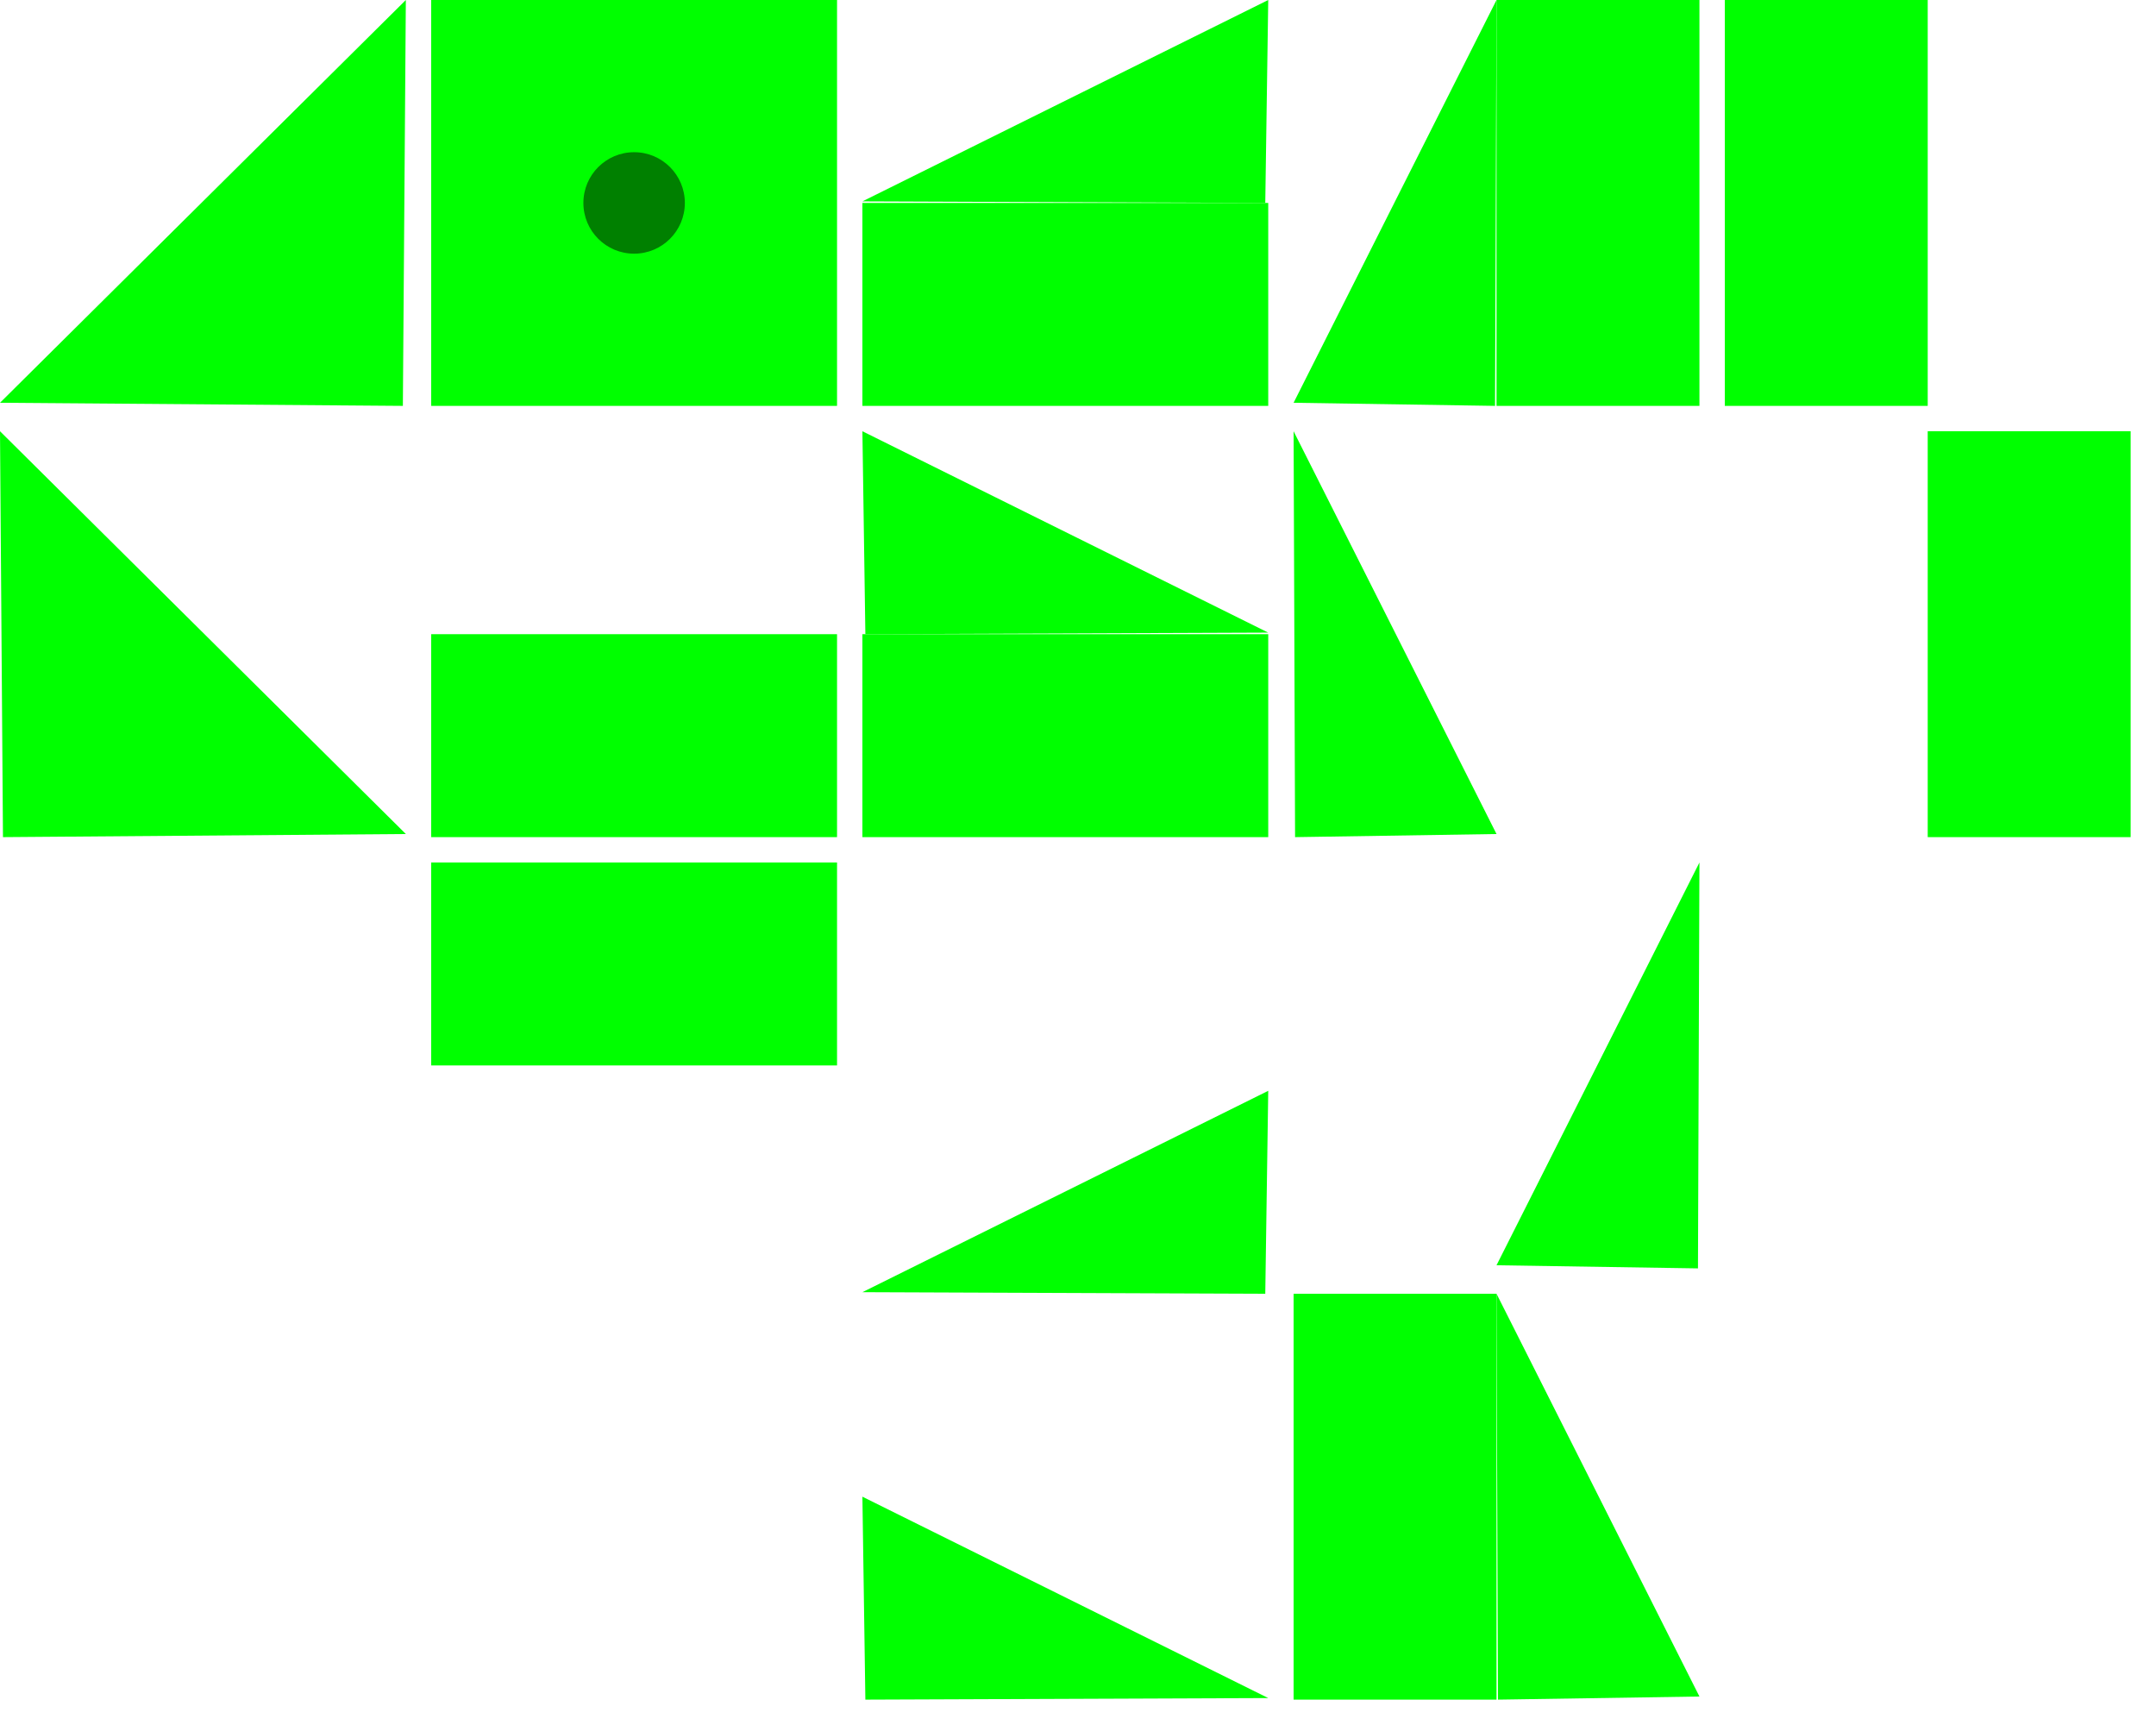
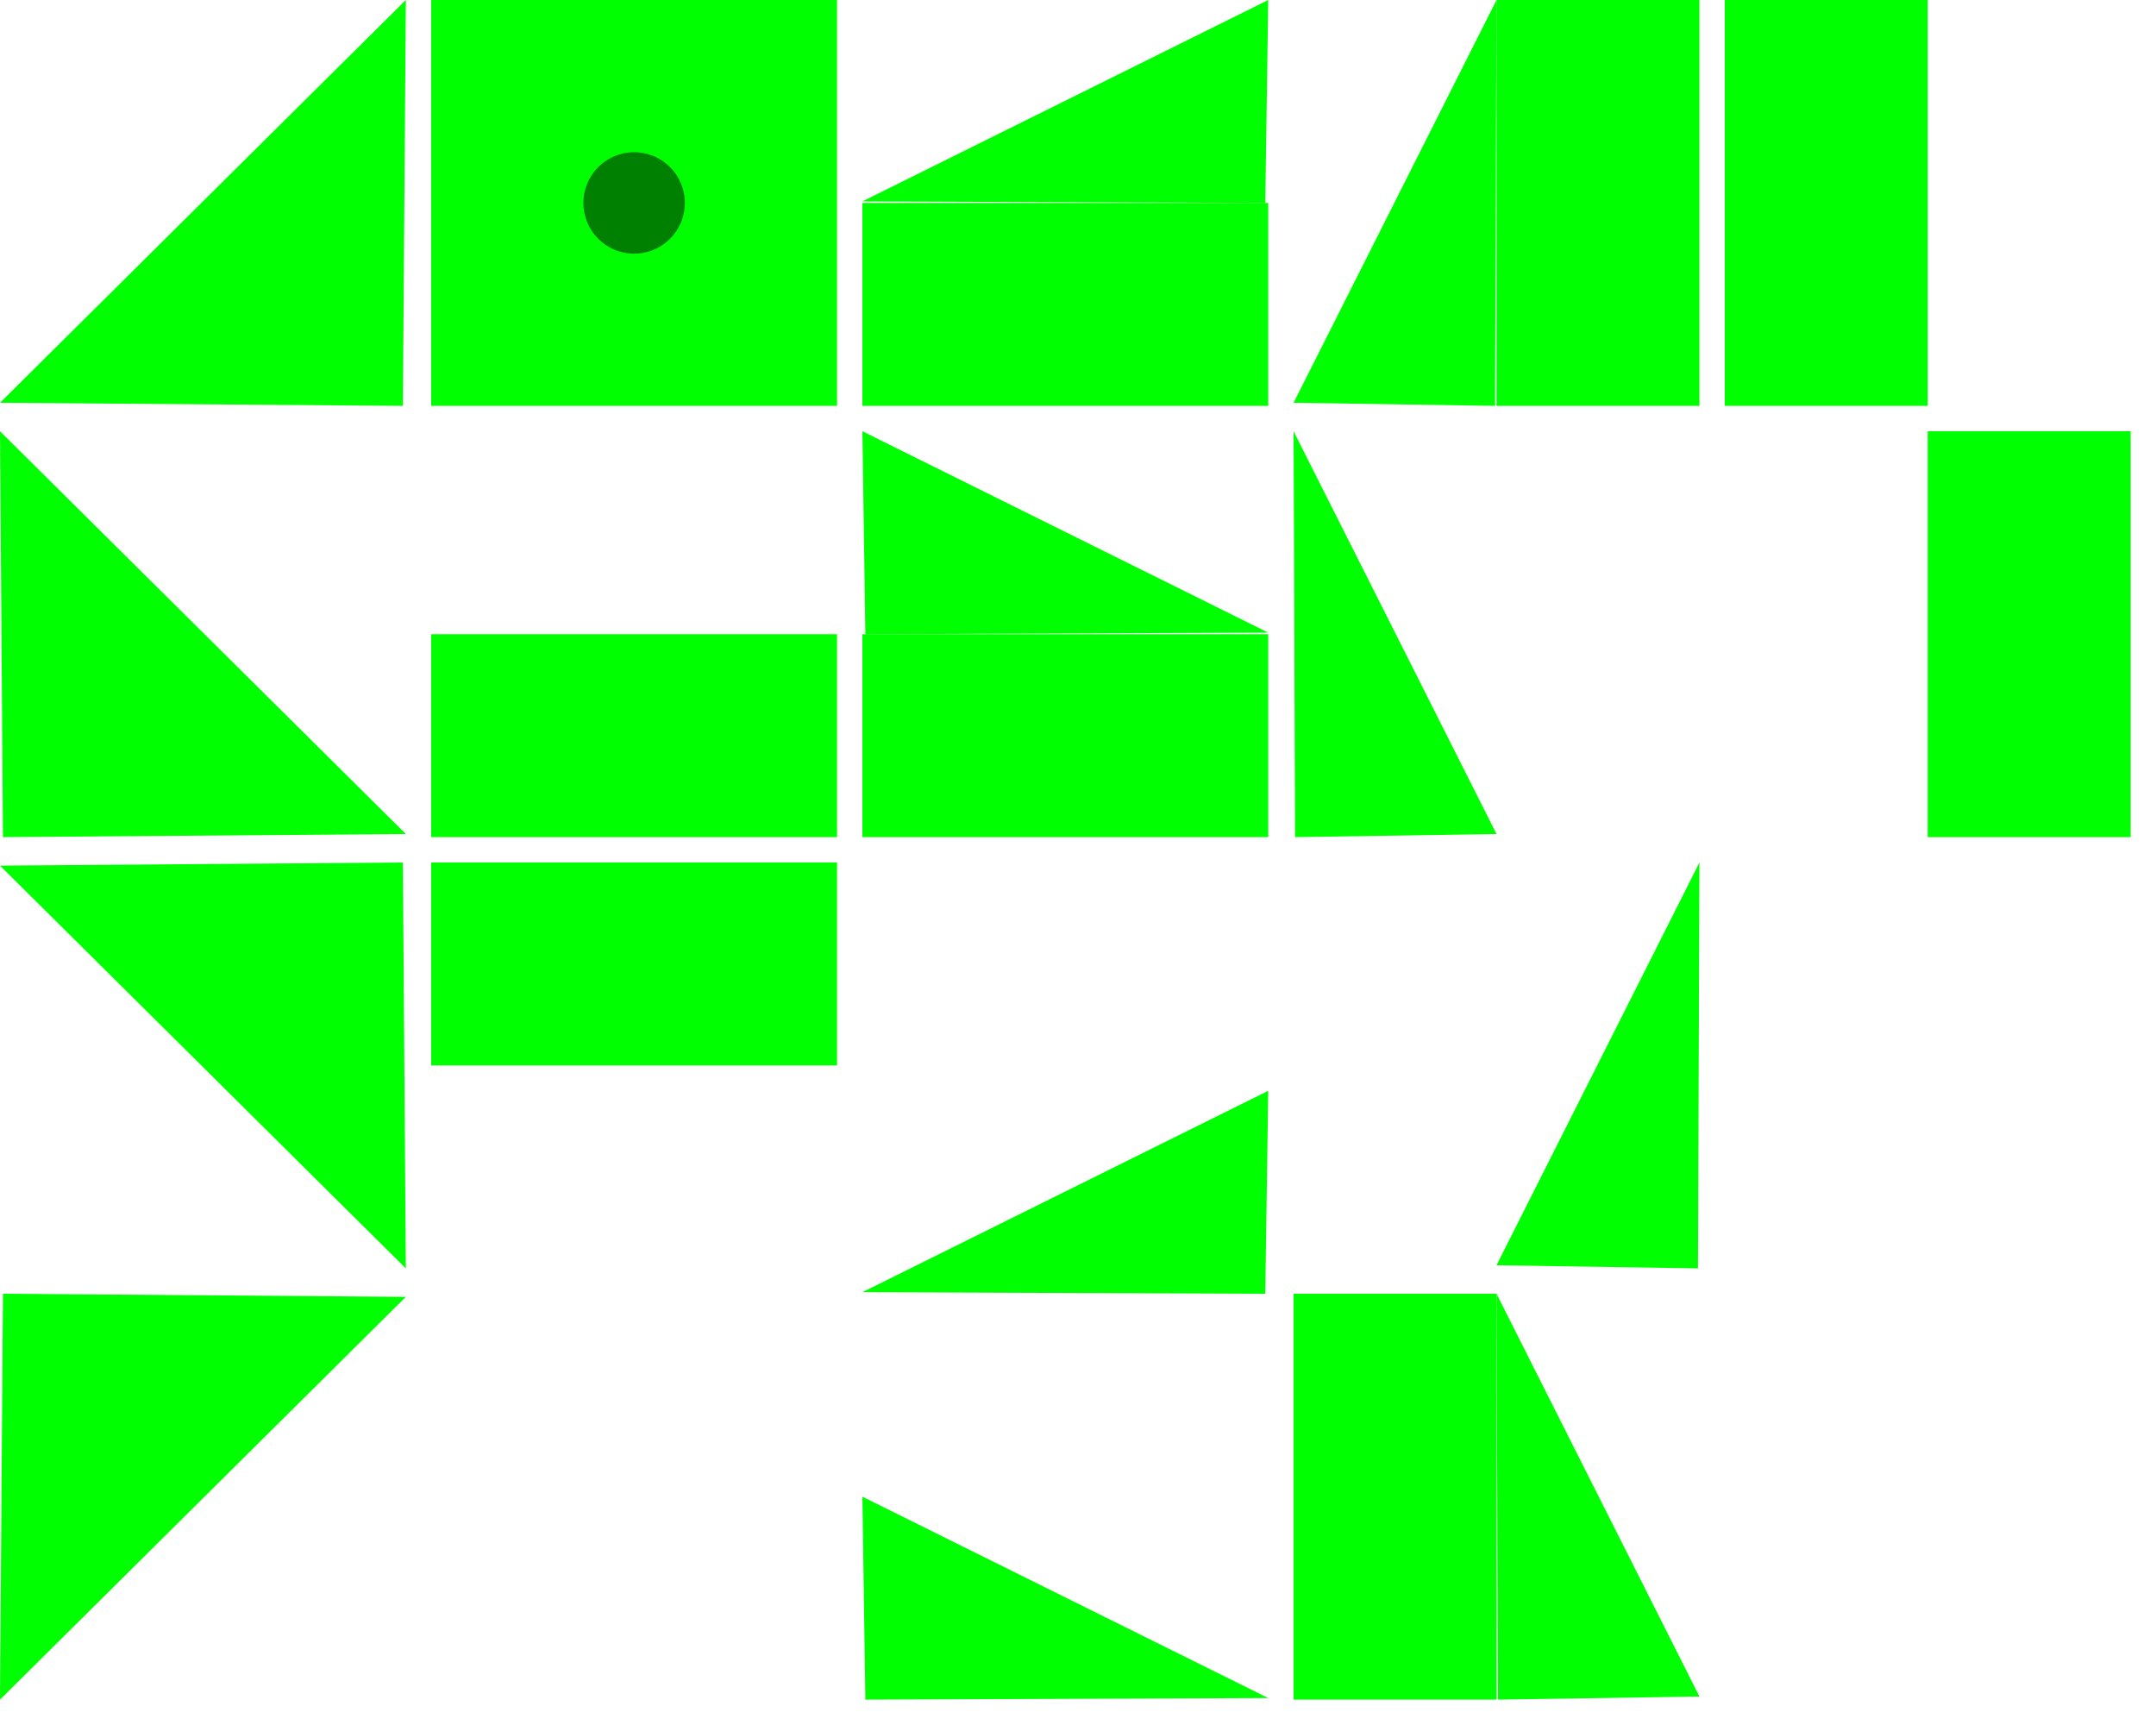
<svg xmlns="http://www.w3.org/2000/svg" width="85" height="68" viewBox="0 0 85 68" version="1.1" id="svg1">
  <defs id="defs1" />
  <g id="layer1">
    <path style="fill:#00ff00;stroke:none;stroke-width:4.805;stroke-linecap:round" d="M 0,15.877 16,-2.3183644e-8 15.883,16 Z" id="path3" />
    <rect style="fill:#00ff00;stroke:none;stroke-width:4.193;stroke-linecap:round" id="rect4" width="16" height="16" x="17" y="0" />
    <path style="fill:#00ff00;stroke:none;stroke-width:4.805;stroke-linecap:round" d="M 16,32.877 0,17 0.117,33 Z" id="path4" />
    <path style="fill:#00ff00;stroke:none;stroke-width:3.398;stroke-linecap:round" d="M 34,7.938 50,0 49.883,8 Z" id="path5" />
    <path style="fill:#00ff00;stroke:none;stroke-width:3.398;stroke-linecap:round" d="M 51,15.877 59,0 58.942,16 Z" id="path6" />
    <path style="fill:#00ff00;stroke:none;stroke-width:3.398;stroke-linecap:round" d="M 50,24.938 34,17 l 0.117,8 z" id="path7" />
    <path style="fill:#00ff00;stroke:none;stroke-width:3.398;stroke-linecap:round" d="M 59,32.877 51,17 51.058,33 Z" id="path8" />
    <rect style="fill:#00ff00;stroke:none;stroke-width:2.965;stroke-linecap:round" id="rect8" width="16" height="8" x="17" y="25" />
    <rect style="fill:#00ff00;stroke:none;stroke-width:2.965;stroke-linecap:round" id="rect9" width="16" height="8" x="0" y="-76" transform="rotate(90)" />
    <path style="fill:#00ff00;stroke:none;stroke-width:3.398;stroke-linecap:round" d="M 34,50.938 50,43 49.883,51 Z" id="path1" />
    <path style="fill:#00ff00;stroke:none;stroke-width:3.398;stroke-linecap:round" d="M 50,66.938 34,59 l 0.117,8 z" id="path2" />
    <rect style="fill:#00ff00;stroke:none;stroke-width:2.965;stroke-linecap:round" id="rect2" width="16" height="8" x="17" y="-84" transform="rotate(90)" />
    <rect style="fill:#00ff00;stroke:none;stroke-width:2.965;stroke-linecap:round" id="rect3" width="16" height="8" x="17" y="34" />
    <path style="fill:#00ff00;stroke:none;stroke-width:3.398;stroke-linecap:round" d="M 59,49.877 67,34 66.942,50 Z" id="path9" />
    <path style="fill:#00ff00;stroke:none;stroke-width:3.398;stroke-linecap:round" d="M 67,66.877 59,51 59.058,67 Z" id="path10" />
    <rect style="fill:#00ff00;stroke:none;stroke-width:2.965;stroke-linecap:round" id="rect1" width="16" height="8" x="34" y="25" />
    <rect style="fill:#00ff00;stroke:none;stroke-width:2.965;stroke-linecap:round" id="rect5" width="16" height="8" x="34" y="8" />
    <rect style="fill:#00ff00;stroke:none;stroke-width:2.965;stroke-linecap:round" id="rect6" width="16" height="8" x="0" y="-67" transform="rotate(90)" />
    <rect style="fill:#00ff00;stroke:none;stroke-width:2.965;stroke-linecap:round" id="rect7" width="16" height="8" x="51" y="-59" transform="rotate(90)" />
    <circle style="fill:#008000;stroke-width:4;stroke-linecap:round" id="path16" cx="25" cy="8" r="2" />
+     <path style="fill:#00ff00;stroke:none;stroke-width:4.805;stroke-linecap:round" d="M 0,34.123 16,50 15.883,34 Z" id="path11" />
+     <path style="fill:#00ff00;stroke:none;stroke-width:4.805;stroke-linecap:round" d="M 16,51.123 0,67 0.117,51 Z" id="path12" />
  </g>
</svg>
